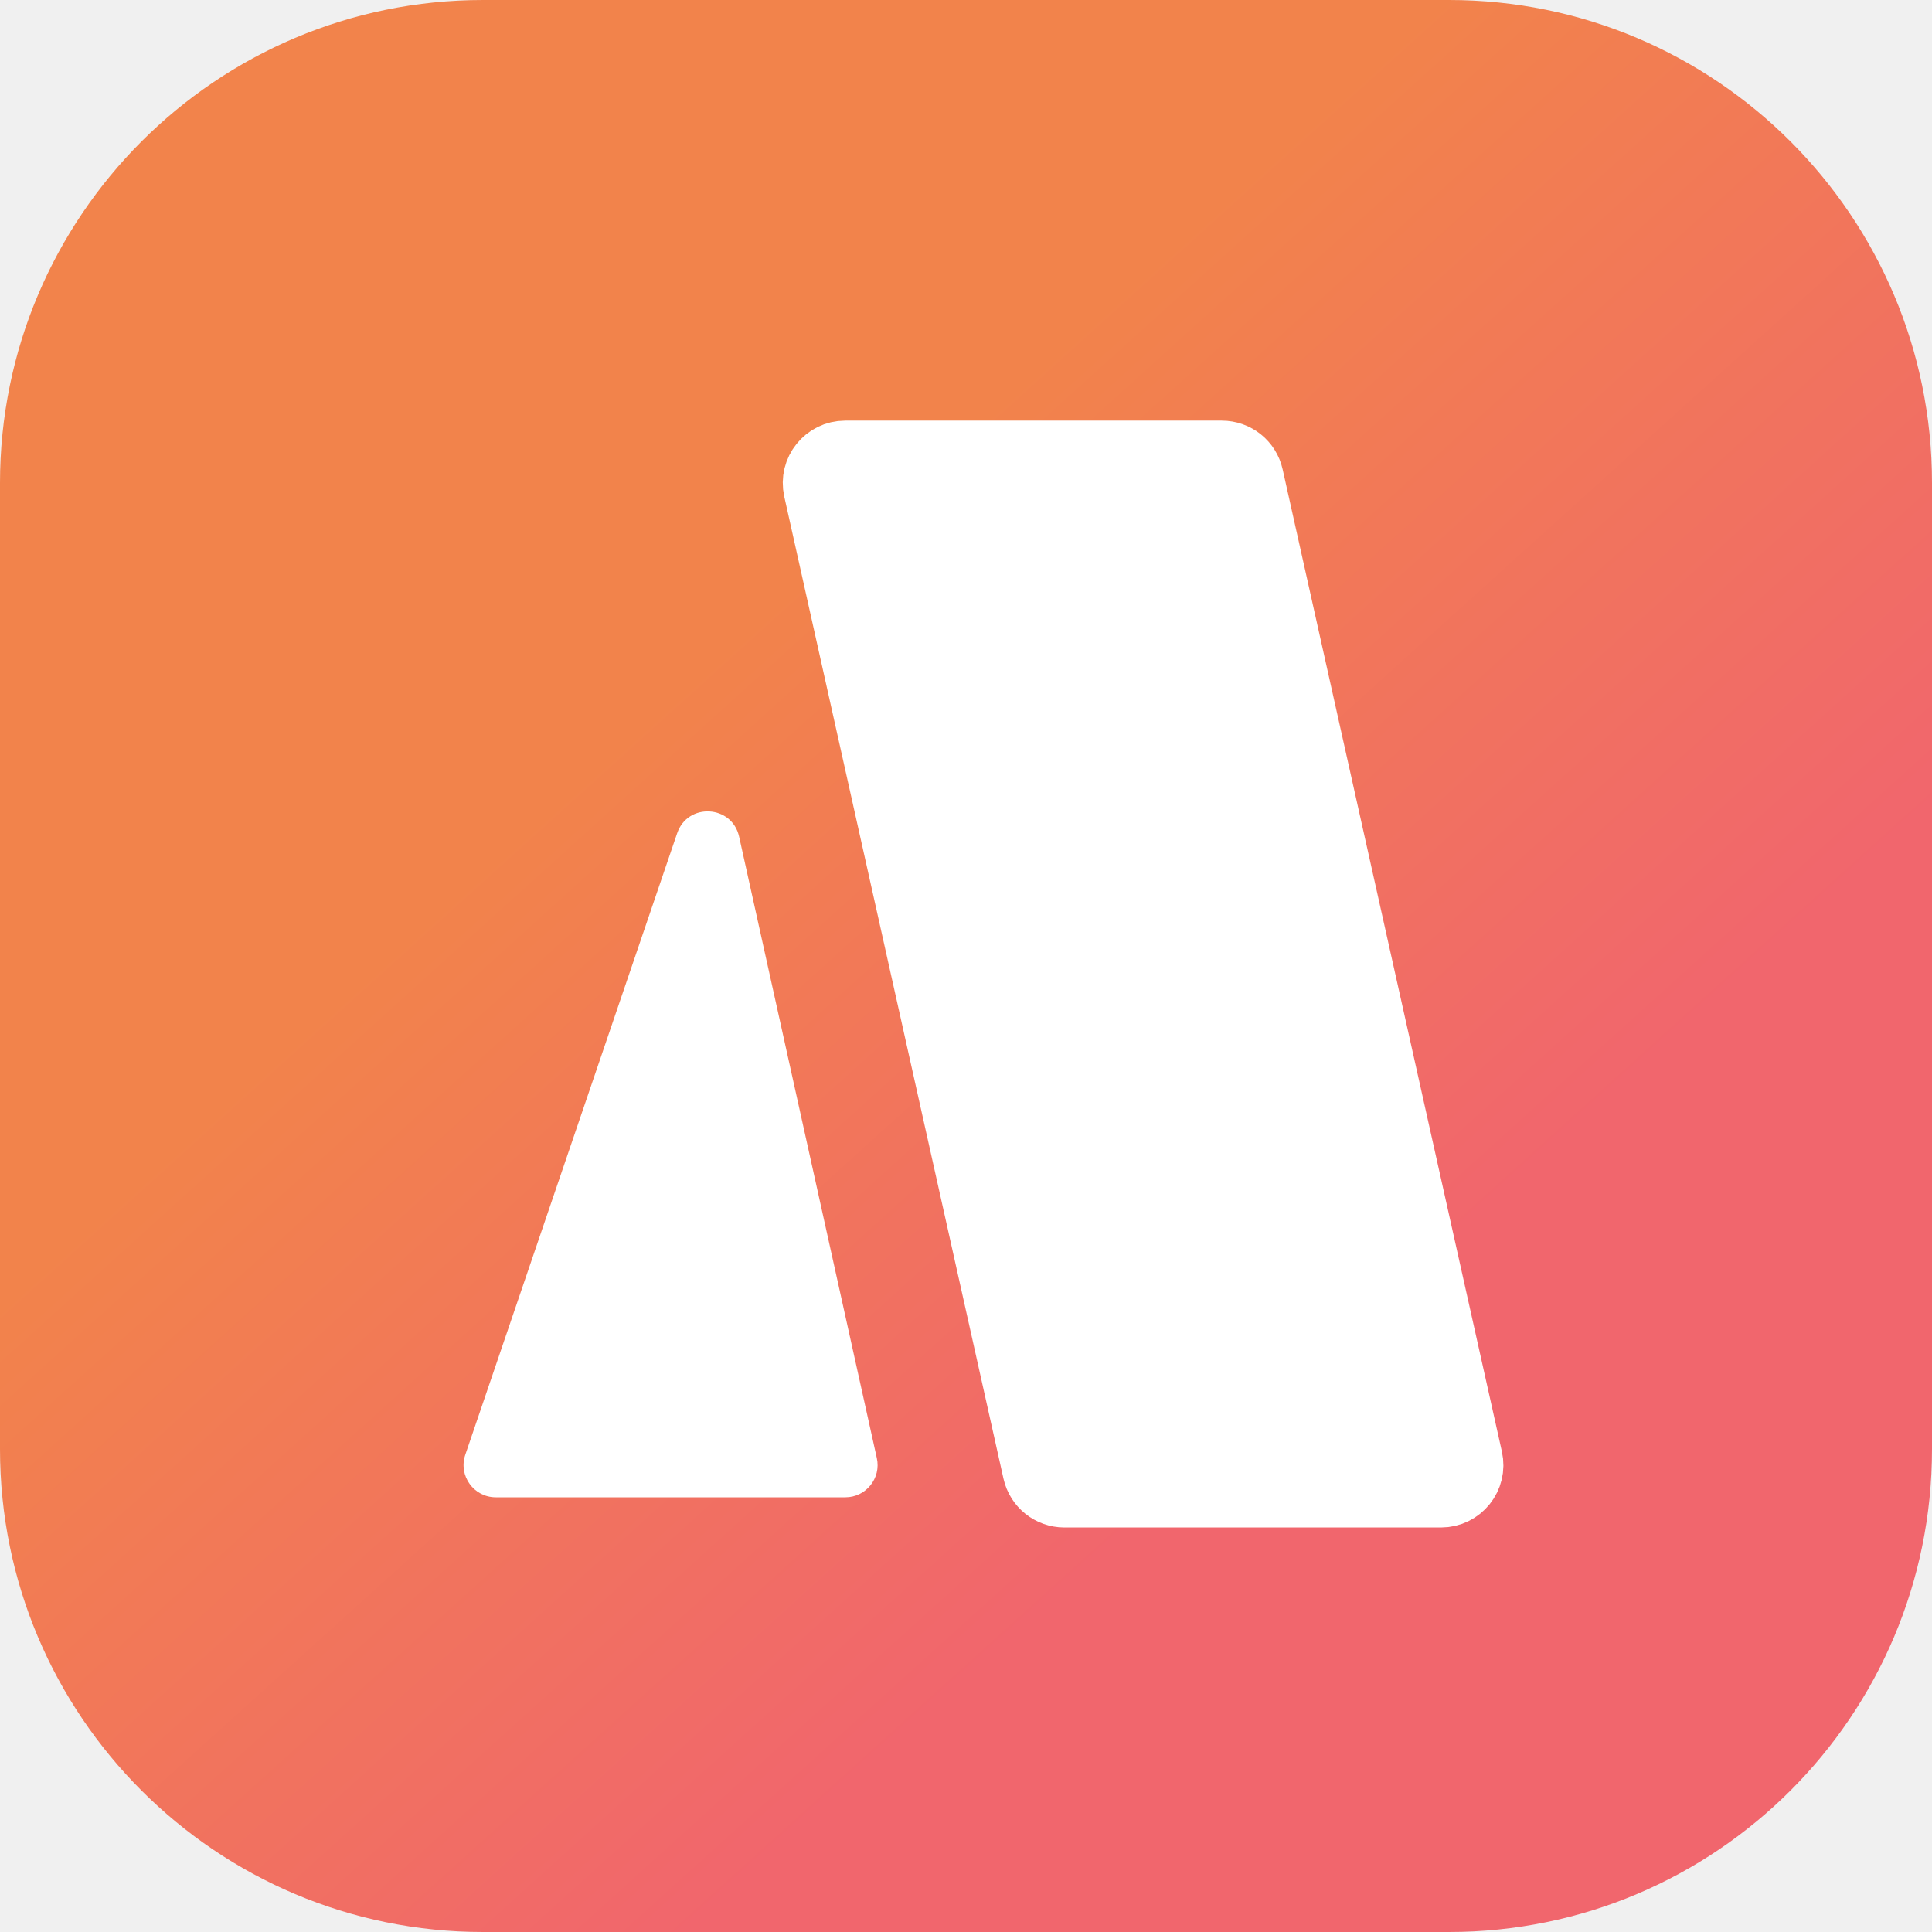
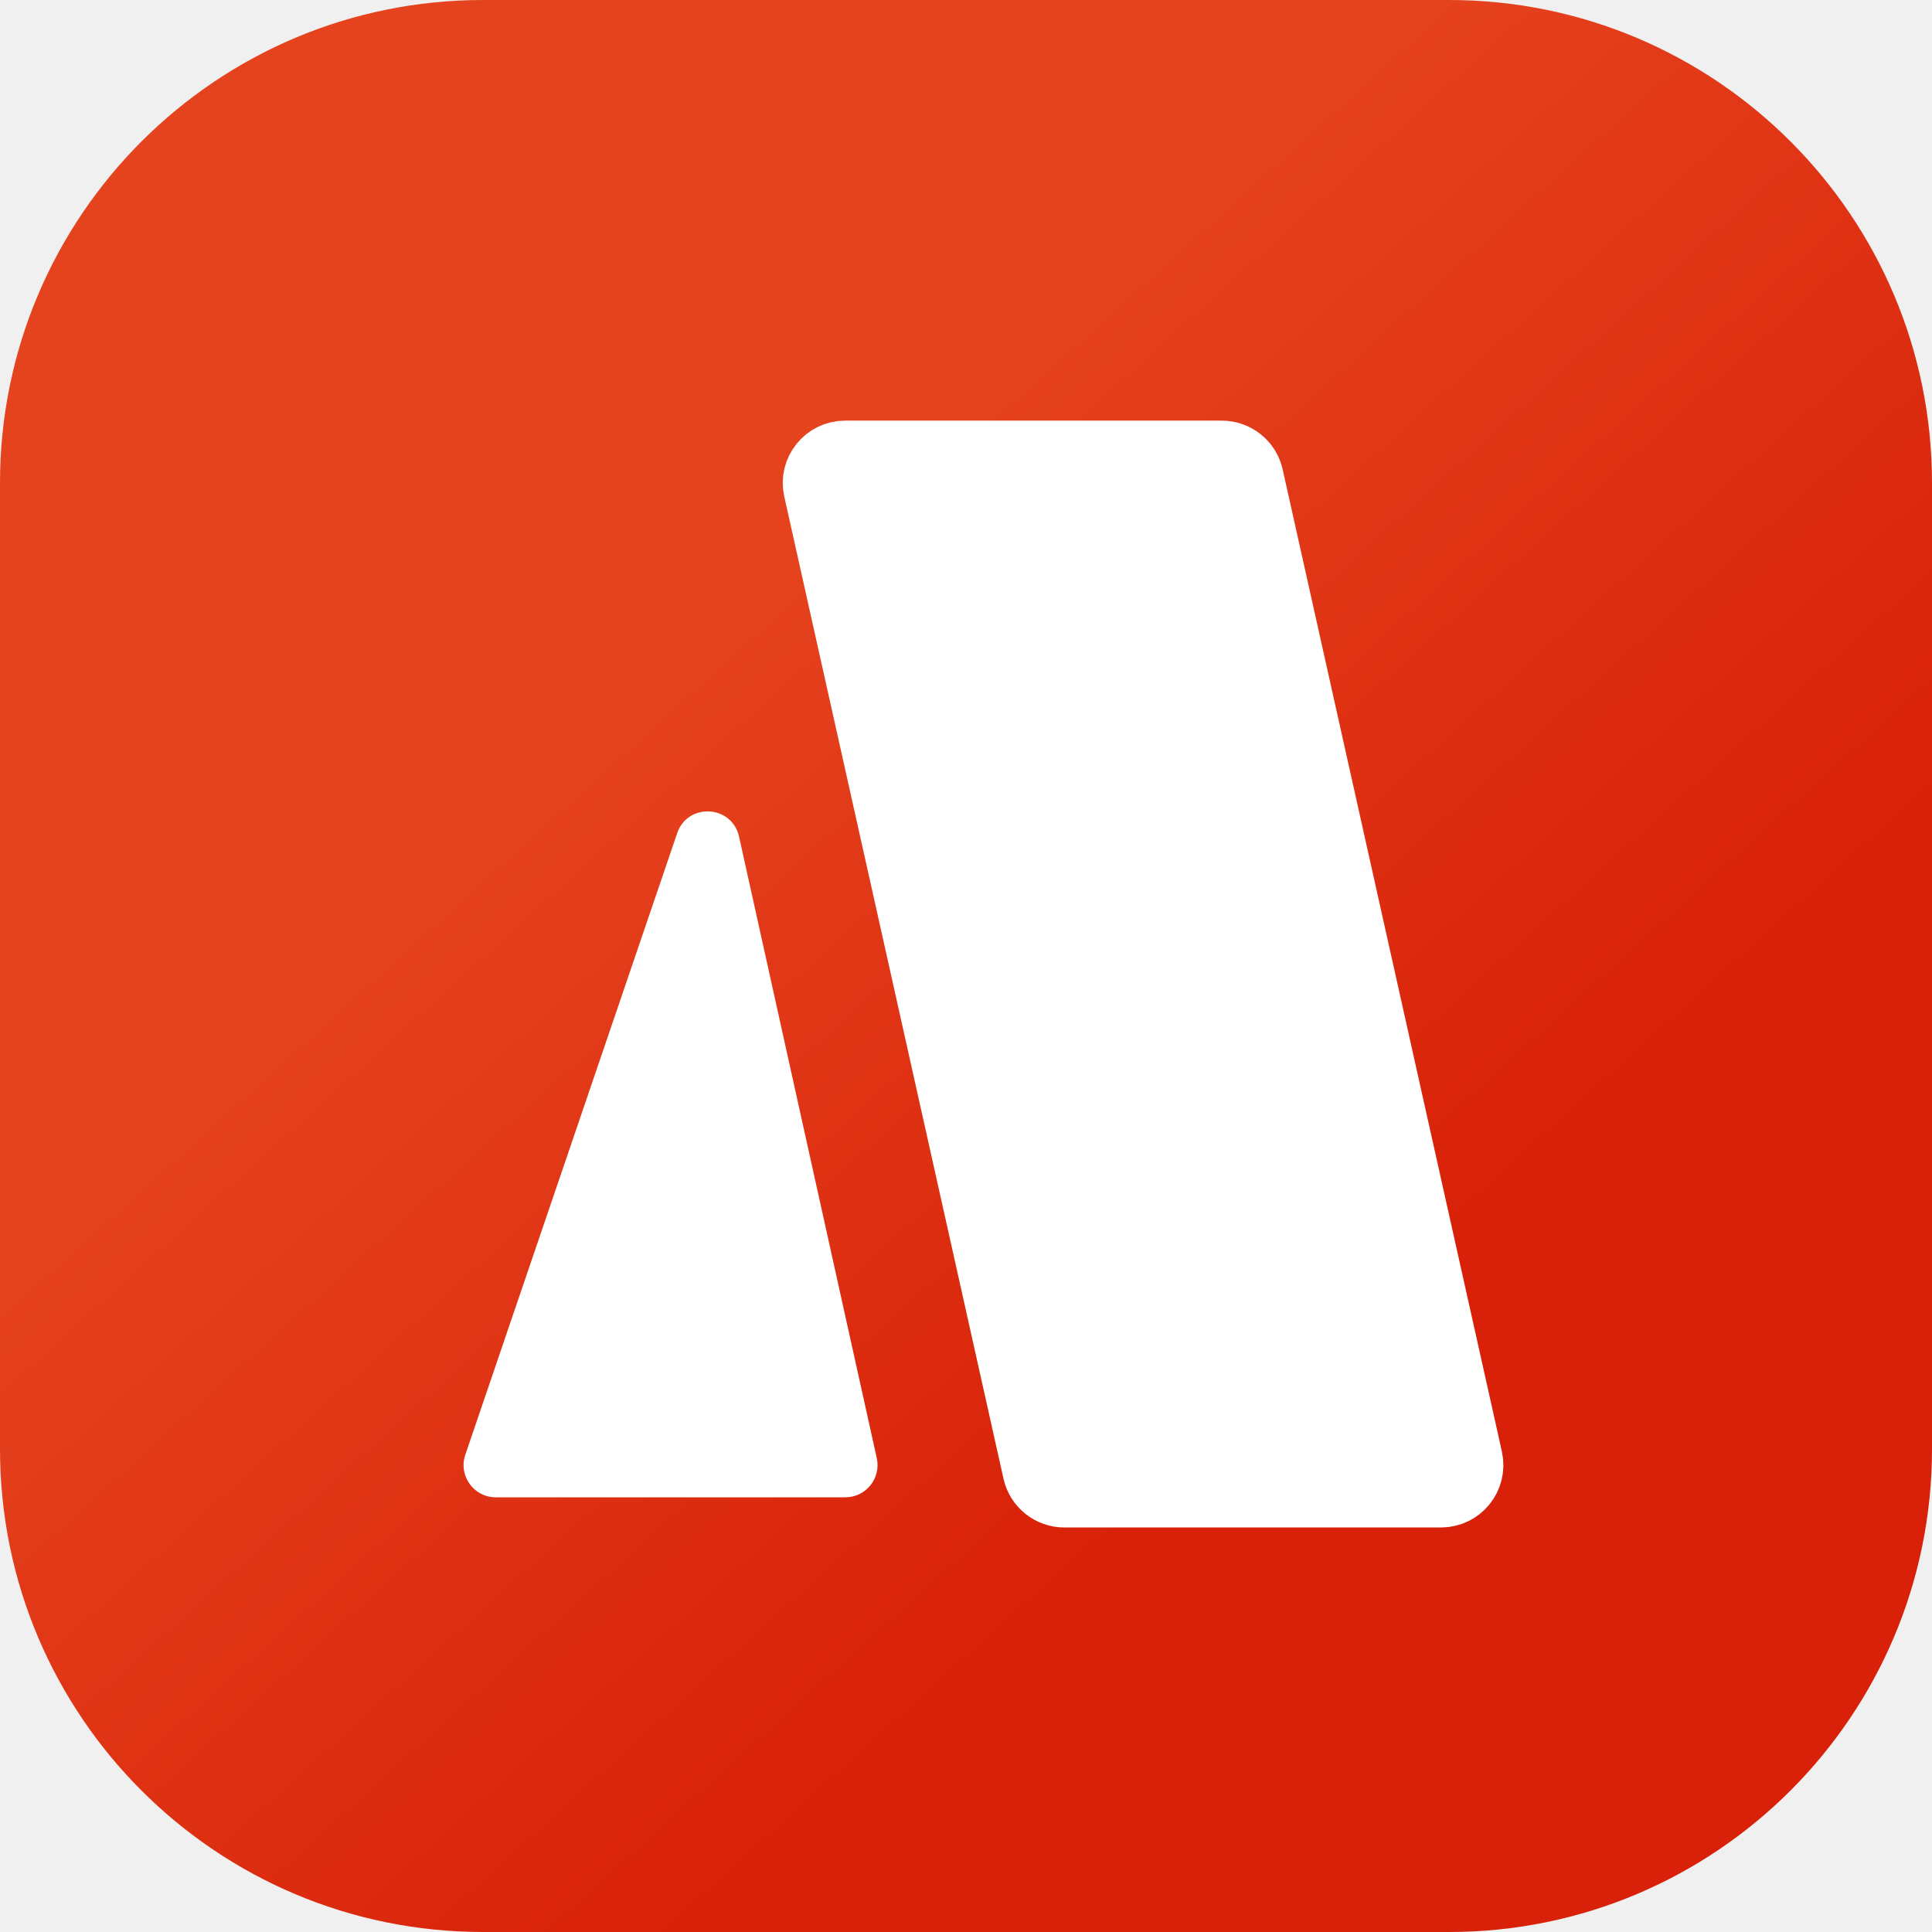
<svg xmlns="http://www.w3.org/2000/svg" width="32" height="32" viewBox="0 0 32 32" fill="none">
-   <g clip-path="url(#clip0_487_2313)">
-     <mask id="mask0_487_2313" style="mask-type:luminance" maskUnits="userSpaceOnUse" x="0" y="0" width="32" height="32">
-       <path d="M32 0H0V32H32V0Z" fill="white" />
-     </mask>
-     <g mask="url(#mask0_487_2313)">
-       <path d="M24 0H8C3.582 0 0 3.582 0 8V24C0 28.418 3.582 32 8 32H24C28.418 32 32 28.418 32 24V8C32 3.582 28.418 0 24 0Z" fill="url(#paint0_linear_487_2313)" />
-       <path d="M8.212 24.8H14.002C14.343 24.8 14.597 24.484 14.523 24.151L12.242 13.857C12.125 13.331 11.39 13.29 11.216 13.801L7.707 24.095C7.589 24.441 7.846 24.8 8.212 24.8Z" fill="white" />
-       <path d="M20.237 7.467H13.999C13.658 7.467 13.404 7.783 13.478 8.116L17.109 24.383C17.164 24.627 17.38 24.8 17.63 24.8H23.868C24.209 24.8 24.463 24.484 24.388 24.151L20.757 7.884C20.703 7.64 20.487 7.467 20.237 7.467Z" fill="white" stroke="white" />
-     </g>
-   </g>
+   <path d="M24 0H8C3.582 0 0 3.582 0 8V24C0 28.418 3.582 32 8 32H24C28.418 32 32 28.418 32 24V8C32 3.582 28.418 0 24 0Z" fill="url(#paint0_linear_2953_2803)" />
+   <path d="M8.211 24.8H14.002C14.343 24.8 14.596 24.484 14.522 24.151L12.241 13.857C12.124 13.331 11.389 13.29 11.216 13.801L7.707 24.095C7.589 24.441 7.846 24.8 8.211 24.8Z" fill="white" />
+   <path d="M20.236 7.467H13.998C13.657 7.467 13.403 7.783 13.478 8.116L17.109 24.383C17.163 24.627 17.38 24.8 17.629 24.8H23.867C24.209 24.8 24.462 24.484 24.388 24.151L20.757 7.884C20.703 7.64 20.486 7.467 20.236 7.467Z" fill="white" stroke="white" />
  <defs>
-     <linearGradient id="paint0_linear_487_2313" x1="10.933" y1="11.6" x2="34.8" y2="38" gradientUnits="userSpaceOnUse">
-       <stop stop-color="#F2834B" />
-       <stop offset="0.436" stop-color="#F1666D" />
+     <linearGradient id="paint0_linear_2953_2803" x1="10.933" y1="11.6" x2="34.8" y2="38" gradientUnits="userSpaceOnUse">
+       <stop stop-color="#E5421E" />
+       <stop offset="0.436" stop-color="#D82108" />
    </linearGradient>
-     <clipPath id="clip0_487_2313">
-       <rect width="32" height="32" fill="white" />
-     </clipPath>
  </defs>
</svg>
